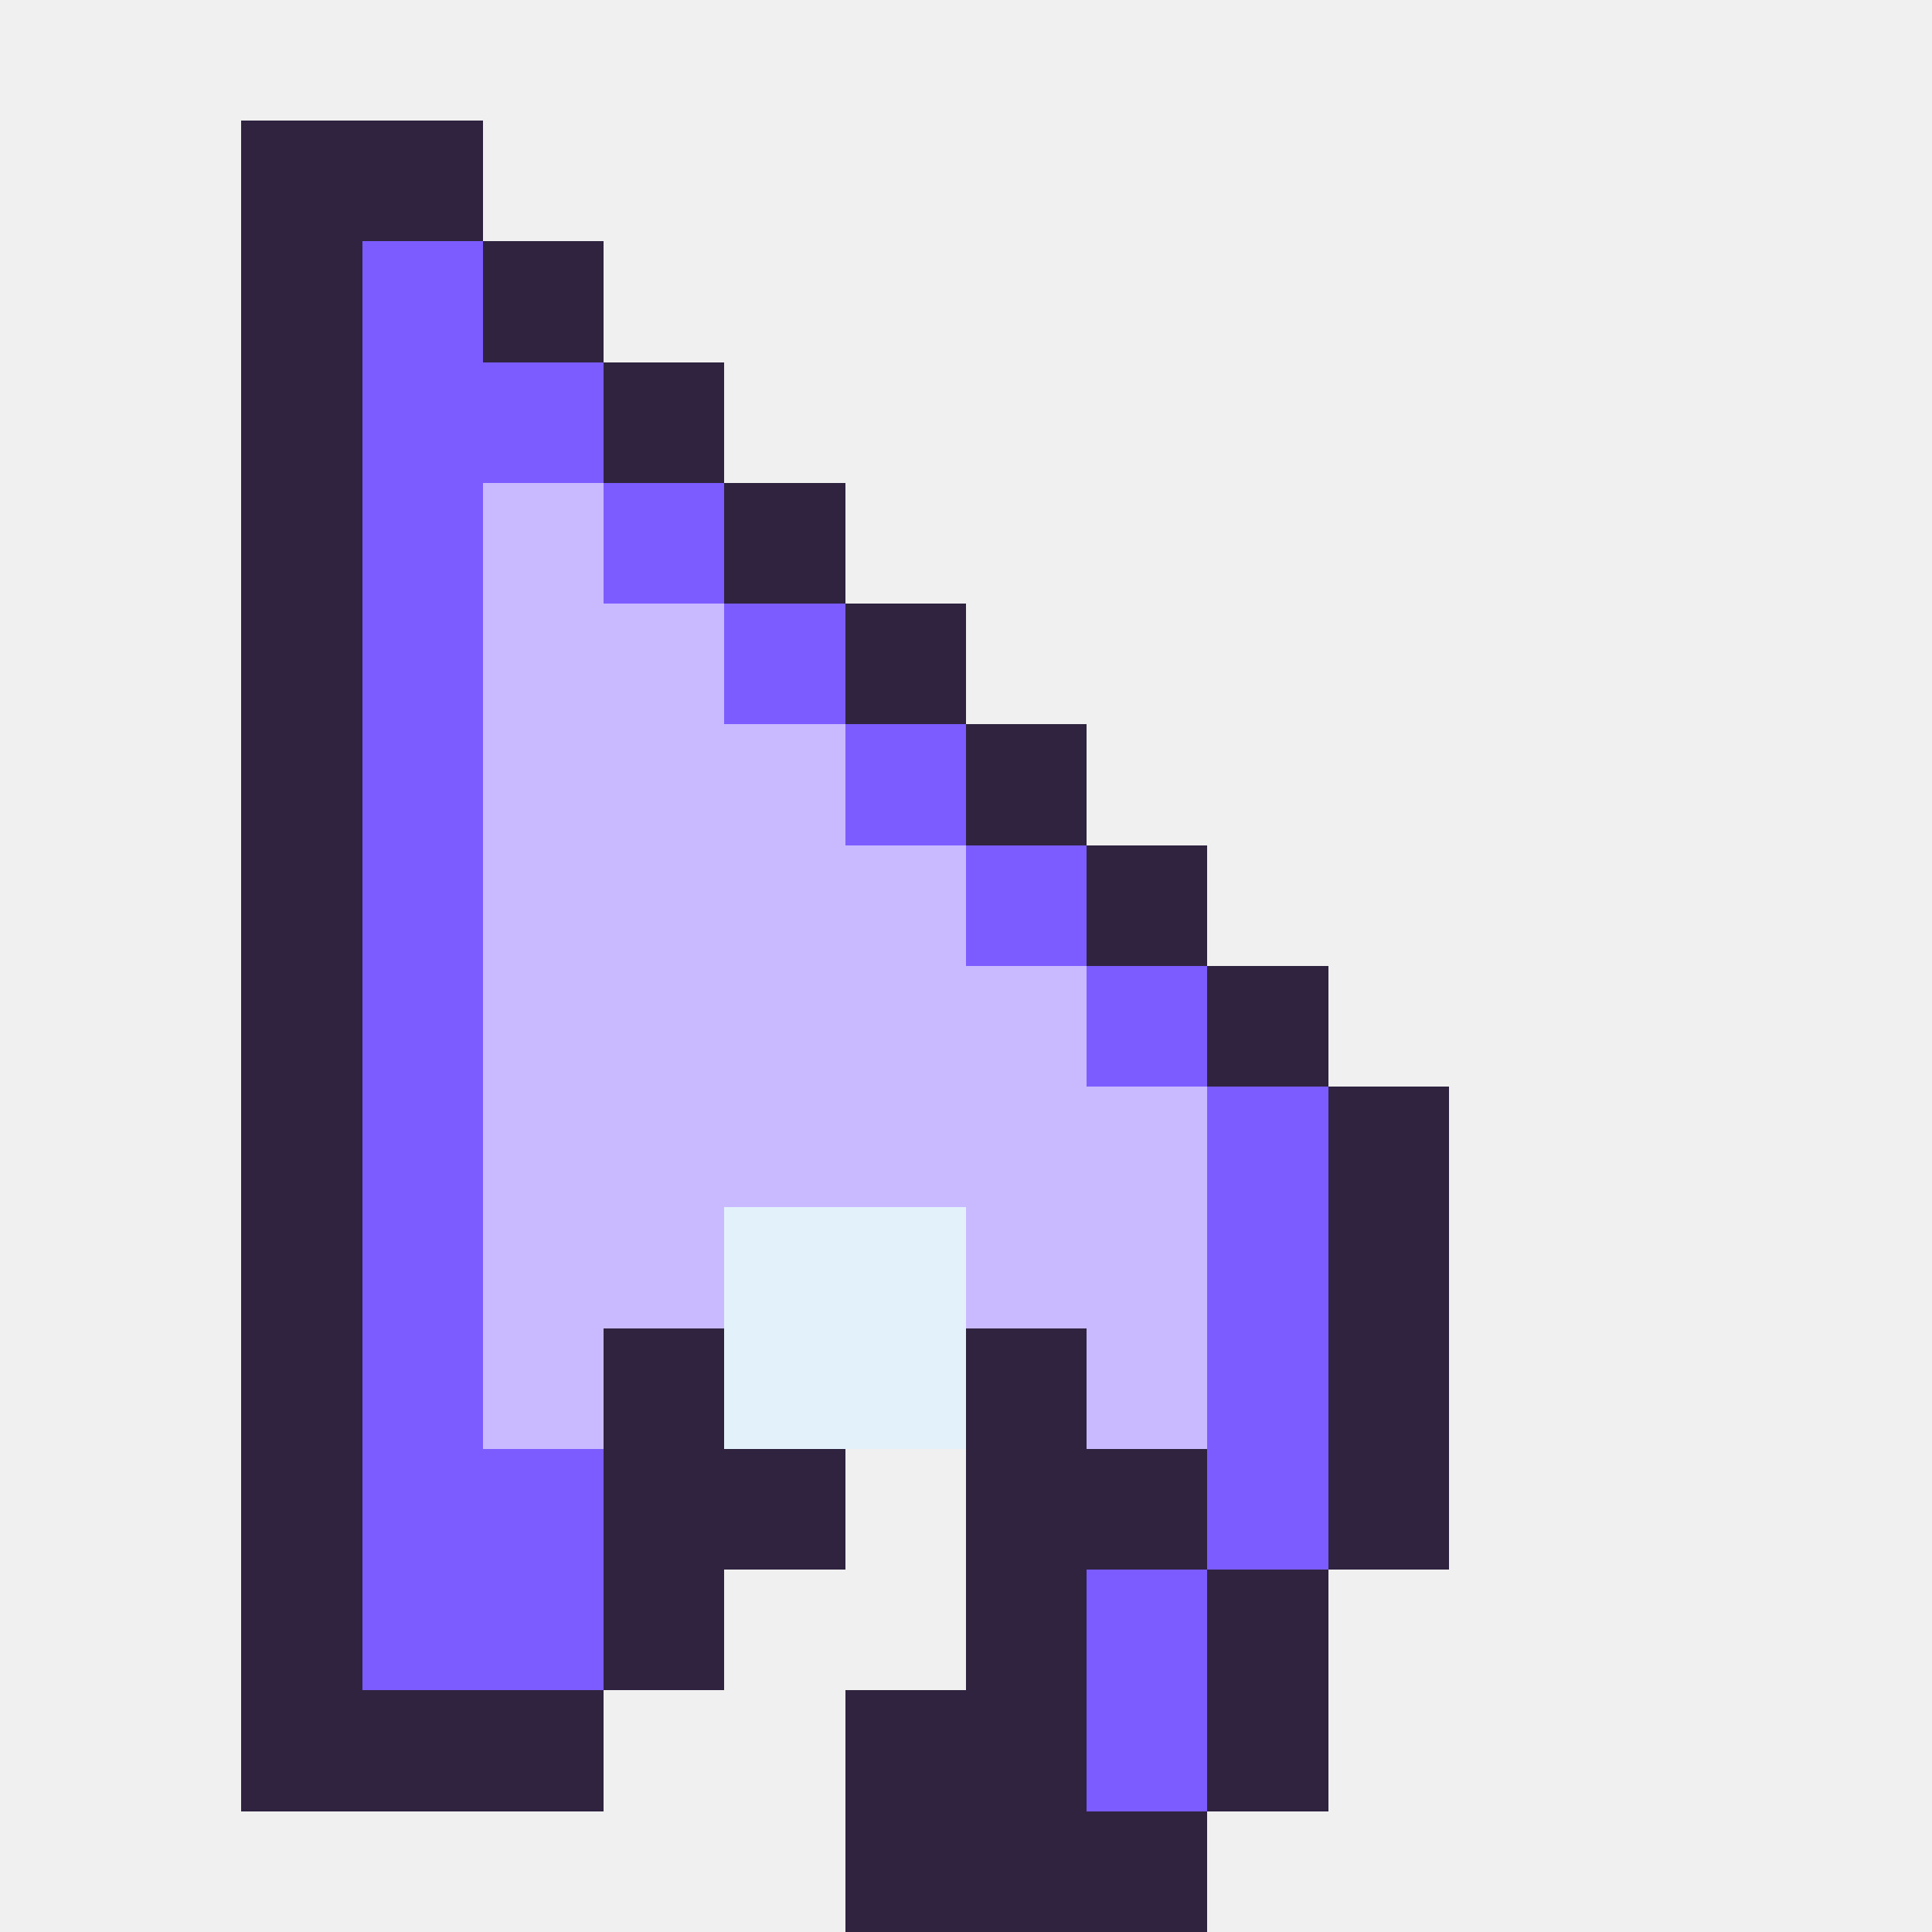
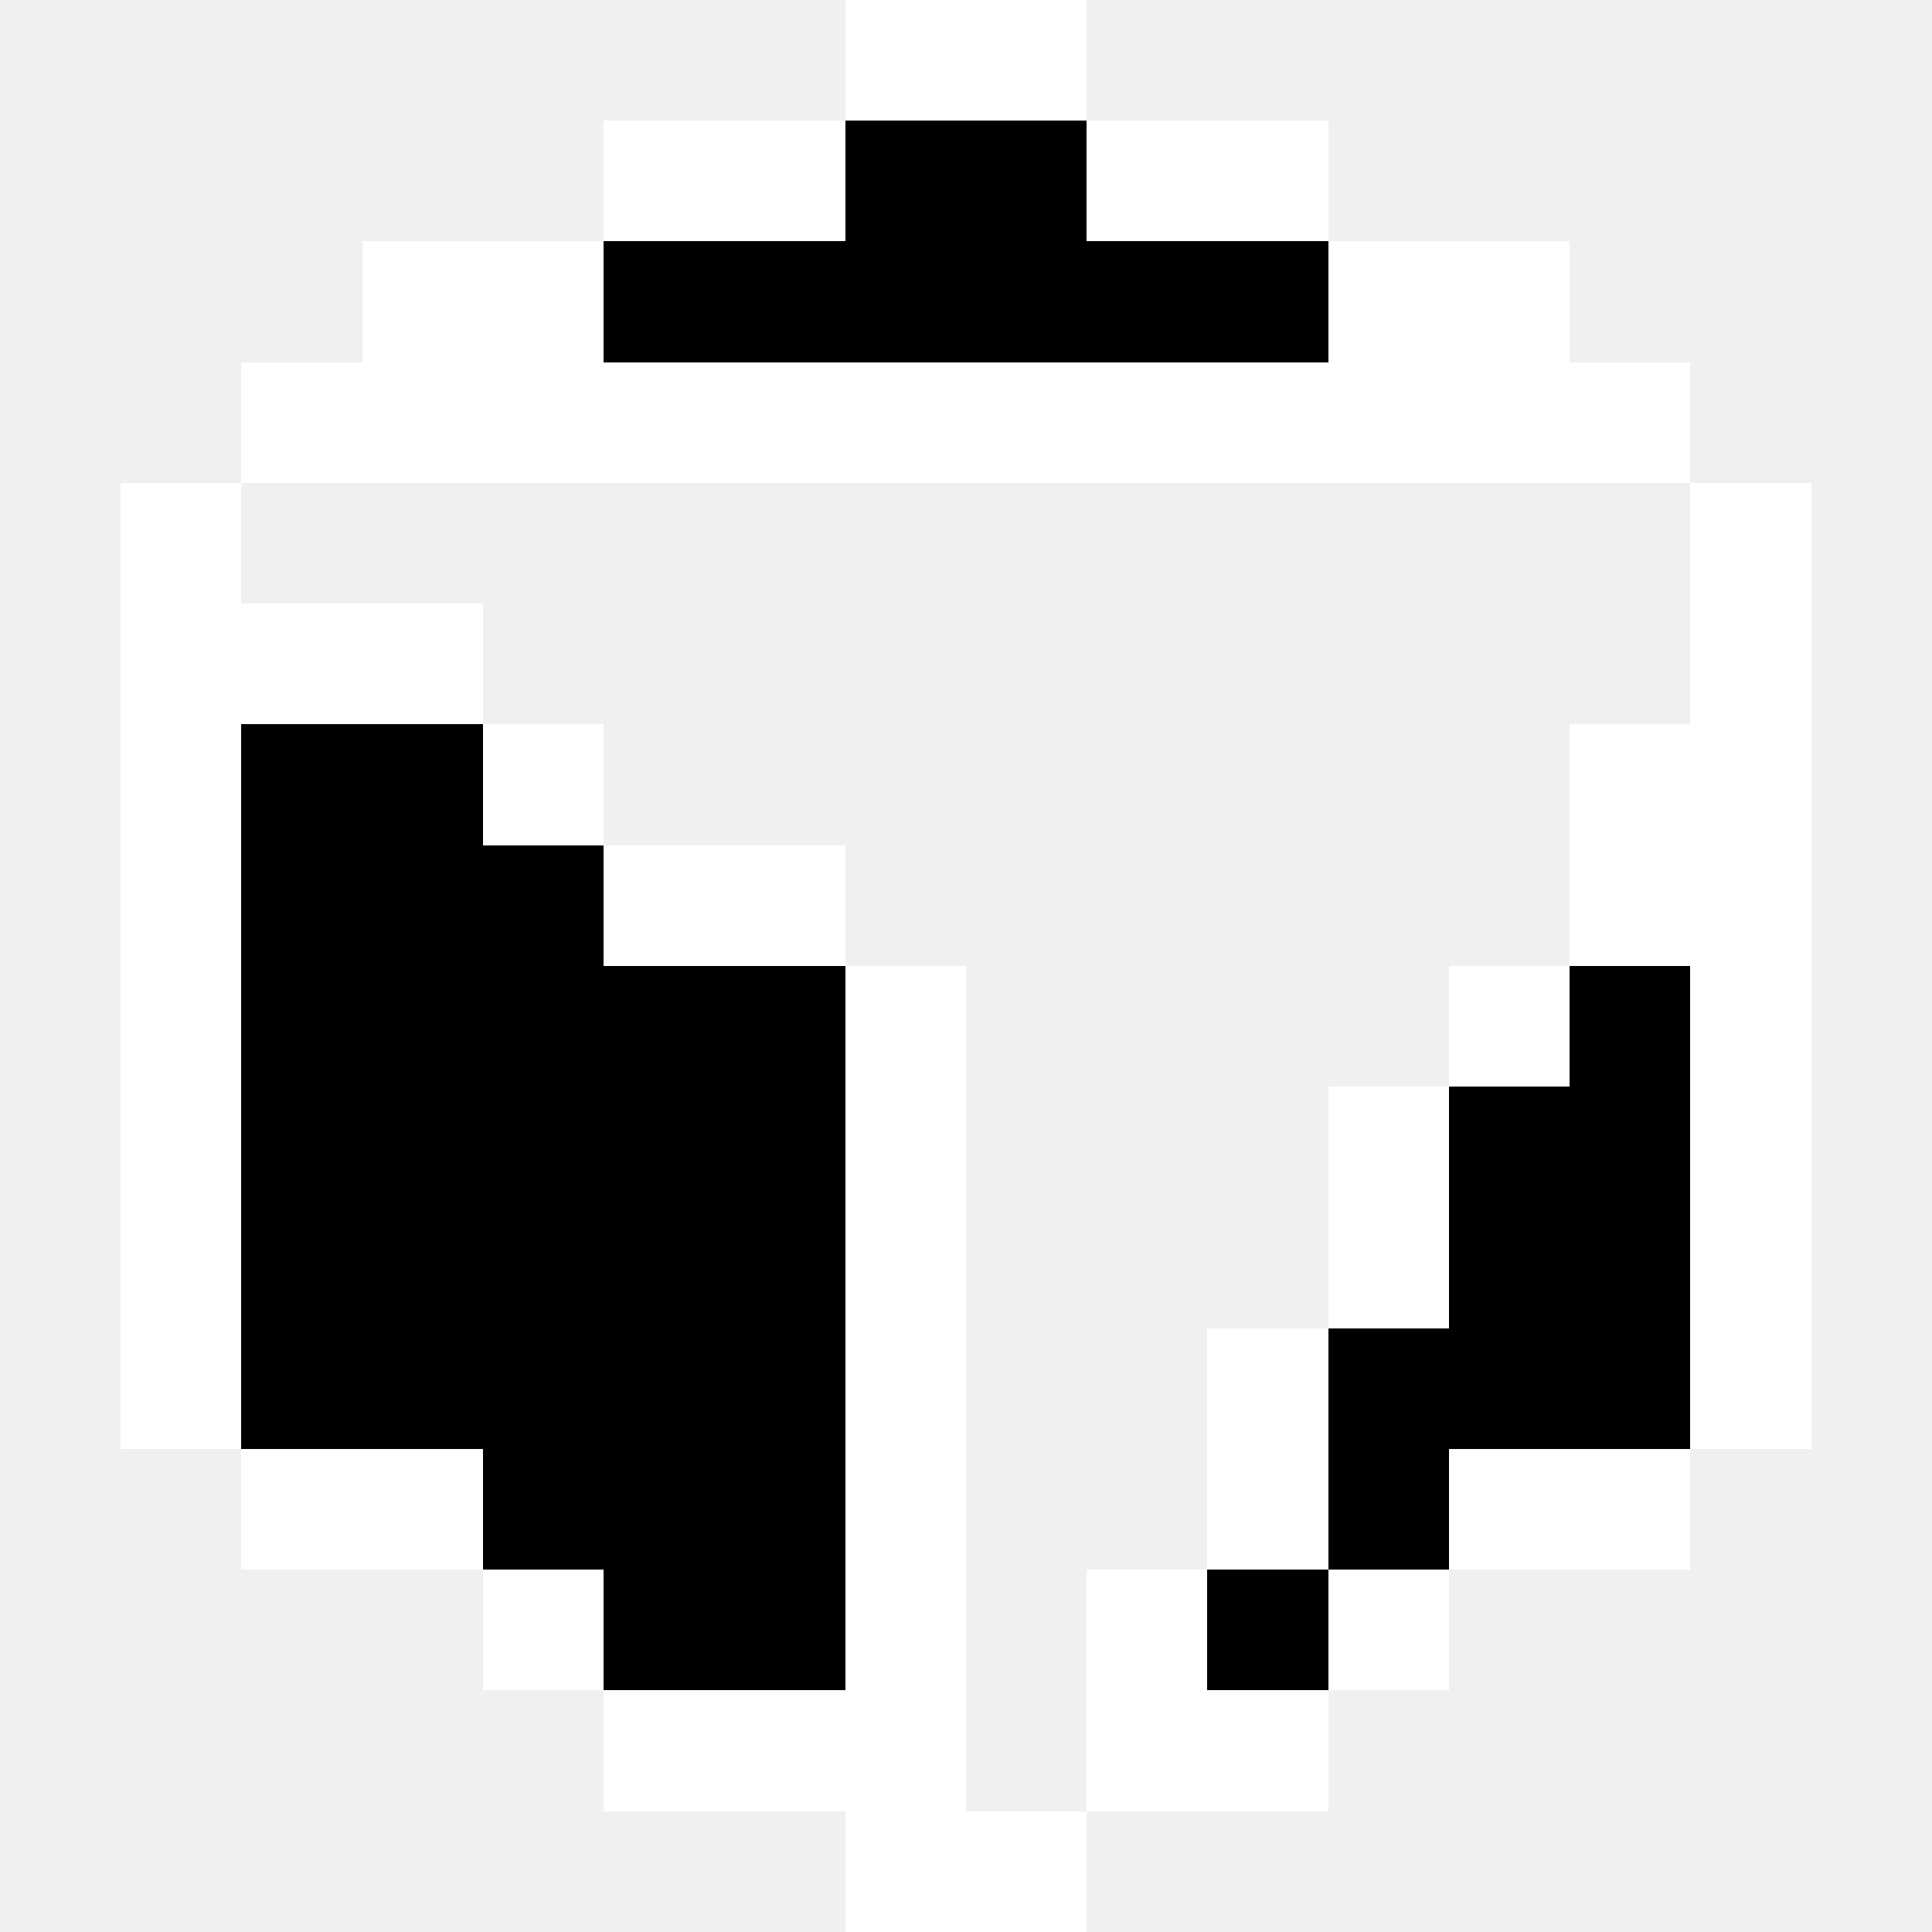
<svg xmlns="http://www.w3.org/2000/svg" viewBox="0 0 16 16" shape-rendering="crispEdges">
  <g>
-     <rect x="2" y="1" width="1" height="1" fill="#2f2340" />
-     <rect x="3" y="1" width="1" height="1" fill="#2f2340" />
-     <rect x="2" y="2" width="1" height="1" fill="#2f2340" />
-     <rect x="3" y="2" width="1" height="1" fill="#7c5cff" />
-     <rect x="4" y="2" width="1" height="1" fill="#2f2340" />
-     <rect x="2" y="3" width="1" height="1" fill="#2f2340" />
-     <rect x="3" y="3" width="1" height="1" fill="#7c5cff" />
-     <rect x="4" y="3" width="1" height="1" fill="#7c5cff" />
-     <rect x="5" y="3" width="1" height="1" fill="#2f2340" />
-     <rect x="2" y="4" width="1" height="1" fill="#2f2340" />
-     <rect x="3" y="4" width="1" height="1" fill="#7c5cff" />
-     <rect x="4" y="4" width="1" height="1" fill="#c9baff" />
-     <rect x="5" y="4" width="1" height="1" fill="#7c5cff" />
-     <rect x="6" y="4" width="1" height="1" fill="#2f2340" />
-     <rect x="2" y="5" width="1" height="1" fill="#2f2340" />
-     <rect x="3" y="5" width="1" height="1" fill="#7c5cff" />
-     <rect x="4" y="5" width="1" height="1" fill="#c9baff" />
-     <rect x="5" y="5" width="1" height="1" fill="#c9baff" />
-     <rect x="6" y="5" width="1" height="1" fill="#7c5cff" />
-     <rect x="7" y="5" width="1" height="1" fill="#2f2340" />
-     <rect x="2" y="6" width="1" height="1" fill="#2f2340" />
-     <rect x="3" y="6" width="1" height="1" fill="#7c5cff" />
-     <rect x="4" y="6" width="1" height="1" fill="#c9baff" />
-     <rect x="5" y="6" width="1" height="1" fill="#c9baff" />
-     <rect x="6" y="6" width="1" height="1" fill="#c9baff" />
-     <rect x="7" y="6" width="1" height="1" fill="#7c5cff" />
-     <rect x="8" y="6" width="1" height="1" fill="#2f2340" />
-     <rect x="2" y="7" width="1" height="1" fill="#2f2340" />
-     <rect x="3" y="7" width="1" height="1" fill="#7c5cff" />
-     <rect x="4" y="7" width="1" height="1" fill="#c9baff" />
-     <rect x="5" y="7" width="1" height="1" fill="#c9baff" />
-     <rect x="6" y="7" width="1" height="1" fill="#c9baff" />
-     <rect x="7" y="7" width="1" height="1" fill="#c9baff" />
-     <rect x="8" y="7" width="1" height="1" fill="#7c5cff" />
-     <rect x="9" y="7" width="1" height="1" fill="#2f2340" />
-     <rect x="2" y="8" width="1" height="1" fill="#2f2340" />
-     <rect x="3" y="8" width="1" height="1" fill="#7c5cff" />
-     <rect x="4" y="8" width="1" height="1" fill="#c9baff" />
-     <rect x="5" y="8" width="1" height="1" fill="#c9baff" />
-     <rect x="6" y="8" width="1" height="1" fill="#c9baff" />
-     <rect x="7" y="8" width="1" height="1" fill="#c9baff" />
-     <rect x="8" y="8" width="1" height="1" fill="#c9baff" />
-     <rect x="9" y="8" width="1" height="1" fill="#7c5cff" />
-     <rect x="10" y="8" width="1" height="1" fill="#2f2340" />
-     <rect x="2" y="9" width="1" height="1" fill="#2f2340" />
-     <rect x="3" y="9" width="1" height="1" fill="#7c5cff" />
-     <rect x="4" y="9" width="1" height="1" fill="#c9baff" />
-     <rect x="5" y="9" width="1" height="1" fill="#c9baff" />
-     <rect x="6" y="9" width="1" height="1" fill="#c9baff" />
-     <rect x="7" y="9" width="1" height="1" fill="#c9baff" />
-     <rect x="8" y="9" width="1" height="1" fill="#c9baff" />
-     <rect x="9" y="9" width="1" height="1" fill="#c9baff" />
-     <rect x="10" y="9" width="1" height="1" fill="#7c5cff" />
-     <rect x="11" y="9" width="1" height="1" fill="#2f2340" />
-     <rect x="2" y="10" width="1" height="1" fill="#2f2340" />
-     <rect x="3" y="10" width="1" height="1" fill="#7c5cff" />
-     <rect x="4" y="10" width="1" height="1" fill="#c9baff" />
-     <rect x="5" y="10" width="1" height="1" fill="#c9baff" />
-     <rect x="6" y="10" width="1" height="1" fill="#e3f2fa" />
-     <rect x="7" y="10" width="1" height="1" fill="#e3f2fa" />
-     <rect x="8" y="10" width="1" height="1" fill="#c9baff" />
-     <rect x="9" y="10" width="1" height="1" fill="#c9baff" />
-     <rect x="10" y="10" width="1" height="1" fill="#7c5cff" />
-     <rect x="11" y="10" width="1" height="1" fill="#2f2340" />
-     <rect x="2" y="11" width="1" height="1" fill="#2f2340" />
-     <rect x="3" y="11" width="1" height="1" fill="#7c5cff" />
-     <rect x="4" y="11" width="1" height="1" fill="#c9baff" />
-     <rect x="5" y="11" width="1" height="1" fill="#2f2340" />
-     <rect x="6" y="11" width="1" height="1" fill="#e3f2fa" />
-     <rect x="7" y="11" width="1" height="1" fill="#e3f2fa" />
-     <rect x="8" y="11" width="1" height="1" fill="#2f2340" />
-     <rect x="9" y="11" width="1" height="1" fill="#c9baff" />
-     <rect x="10" y="11" width="1" height="1" fill="#7c5cff" />
-     <rect x="11" y="11" width="1" height="1" fill="#2f2340" />
-     <rect x="2" y="12" width="1" height="1" fill="#2f2340" />
-     <rect x="3" y="12" width="1" height="1" fill="#7c5cff" />
-     <rect x="4" y="12" width="1" height="1" fill="#7c5cff" />
-     <rect x="5" y="12" width="1" height="1" fill="#2f2340" />
-     <rect x="6" y="12" width="1" height="1" fill="#2f2340" />
-     <rect x="8" y="12" width="1" height="1" fill="#2f2340" />
-     <rect x="9" y="12" width="1" height="1" fill="#2f2340" />
-     <rect x="10" y="12" width="1" height="1" fill="#7c5cff" />
-     <rect x="11" y="12" width="1" height="1" fill="#2f2340" />
-     <rect x="2" y="13" width="1" height="1" fill="#2f2340" />
-     <rect x="3" y="13" width="1" height="1" fill="#7c5cff" />
-     <rect x="4" y="13" width="1" height="1" fill="#7c5cff" />
-     <rect x="5" y="13" width="1" height="1" fill="#2f2340" />
-     <rect x="8" y="13" width="1" height="1" fill="#2f2340" />
-     <rect x="9" y="13" width="1" height="1" fill="#7c5cff" />
-     <rect x="10" y="13" width="1" height="1" fill="#2f2340" />
-     <rect x="2" y="14" width="1" height="1" fill="#2f2340" />
-     <rect x="3" y="14" width="1" height="1" fill="#2f2340" />
-     <rect x="4" y="14" width="1" height="1" fill="#2f2340" />
-     <rect x="7" y="14" width="1" height="1" fill="#2f2340" />
-     <rect x="8" y="14" width="1" height="1" fill="#2f2340" />
-     <rect x="9" y="14" width="1" height="1" fill="#7c5cff" />
-     <rect x="10" y="14" width="1" height="1" fill="#2f2340" />
-     <rect x="7" y="15" width="1" height="1" fill="#2f2340" />
-     <rect x="8" y="15" width="1" height="1" fill="#2f2340" />
-     <rect x="9" y="15" width="1" height="1" fill="#2f2340" />
+     <rect x="7" y="0" width="1" height="1" fill="#ffffff" />
+     <rect x="8" y="0" width="1" height="1" fill="#ffffff" />
+     <rect x="5" y="1" width="1" height="1" fill="#ffffff" />
+     <rect x="6" y="1" width="1" height="1" fill="#ffffff" />
+     <rect x="7" y="1" width="1" height="1" fill="#000000" />
+     <rect x="8" y="1" width="1" height="1" fill="#000000" />
+     <rect x="9" y="1" width="1" height="1" fill="#ffffff" />
+     <rect x="10" y="1" width="1" height="1" fill="#ffffff" />
+     <rect x="3" y="2" width="1" height="1" fill="#ffffff" />
+     <rect x="4" y="2" width="1" height="1" fill="#ffffff" />
+     <rect x="5" y="2" width="1" height="1" fill="#000000" />
+     <rect x="6" y="2" width="1" height="1" fill="#000000" />
+     <rect x="7" y="2" width="1" height="1" fill="#000000" />
+     <rect x="8" y="2" width="1" height="1" fill="#000000" />
+     <rect x="9" y="2" width="1" height="1" fill="#000000" />
+     <rect x="10" y="2" width="1" height="1" fill="#000000" />
+     <rect x="11" y="2" width="1" height="1" fill="#ffffff" />
+     <rect x="12" y="2" width="1" height="1" fill="#ffffff" />
+     <rect x="2" y="3" width="1" height="1" fill="#ffffff" />
+     <rect x="3" y="3" width="1" height="1" fill="#ffffff" />
+     <rect x="4" y="3" width="1" height="1" fill="#ffffff" />
+     <rect x="5" y="3" width="1" height="1" fill="#ffffff" />
+     <rect x="6" y="3" width="1" height="1" fill="#ffffff" />
+     <rect x="7" y="3" width="1" height="1" fill="#ffffff" />
+     <rect x="8" y="3" width="1" height="1" fill="#ffffff" />
+     <rect x="9" y="3" width="1" height="1" fill="#ffffff" />
+     <rect x="10" y="3" width="1" height="1" fill="#ffffff" />
+     <rect x="11" y="3" width="1" height="1" fill="#ffffff" />
+     <rect x="12" y="3" width="1" height="1" fill="#ffffff" />
+     <rect x="13" y="3" width="1" height="1" fill="#ffffff" />
+     <rect x="1" y="4" width="1" height="1" fill="#ffffff" />
+     <rect x="14" y="4" width="1" height="1" fill="#ffffff" />
+     <rect x="1" y="5" width="1" height="1" fill="#ffffff" />
+     <rect x="2" y="5" width="1" height="1" fill="#ffffff" />
+     <rect x="3" y="5" width="1" height="1" fill="#ffffff" />
+     <rect x="14" y="5" width="1" height="1" fill="#ffffff" />
+     <rect x="1" y="6" width="1" height="1" fill="#ffffff" />
+     <rect x="2" y="6" width="1" height="1" fill="#000000" />
+     <rect x="3" y="6" width="1" height="1" fill="#000000" />
+     <rect x="4" y="6" width="1" height="1" fill="#ffffff" />
+     <rect x="13" y="6" width="1" height="1" fill="#ffffff" />
+     <rect x="14" y="6" width="1" height="1" fill="#ffffff" />
+     <rect x="1" y="7" width="1" height="1" fill="#ffffff" />
+     <rect x="2" y="7" width="1" height="1" fill="#000000" />
+     <rect x="3" y="7" width="1" height="1" fill="#000000" />
+     <rect x="4" y="7" width="1" height="1" fill="#000000" />
+     <rect x="5" y="7" width="1" height="1" fill="#ffffff" />
+     <rect x="6" y="7" width="1" height="1" fill="#ffffff" />
+     <rect x="13" y="7" width="1" height="1" fill="#ffffff" />
+     <rect x="14" y="7" width="1" height="1" fill="#ffffff" />
+     <rect x="1" y="8" width="1" height="1" fill="#ffffff" />
+     <rect x="2" y="8" width="1" height="1" fill="#000000" />
+     <rect x="3" y="8" width="1" height="1" fill="#000000" />
+     <rect x="4" y="8" width="1" height="1" fill="#000000" />
+     <rect x="5" y="8" width="1" height="1" fill="#000000" />
+     <rect x="6" y="8" width="1" height="1" fill="#000000" />
+     <rect x="7" y="8" width="1" height="1" fill="#ffffff" />
+     <rect x="12" y="8" width="1" height="1" fill="#ffffff" />
+     <rect x="13" y="8" width="1" height="1" fill="#000000" />
+     <rect x="14" y="8" width="1" height="1" fill="#ffffff" />
+     <rect x="1" y="9" width="1" height="1" fill="#ffffff" />
+     <rect x="2" y="9" width="1" height="1" fill="#000000" />
+     <rect x="3" y="9" width="1" height="1" fill="#000000" />
+     <rect x="4" y="9" width="1" height="1" fill="#000000" />
+     <rect x="5" y="9" width="1" height="1" fill="#000000" />
+     <rect x="6" y="9" width="1" height="1" fill="#000000" />
+     <rect x="7" y="9" width="1" height="1" fill="#ffffff" />
+     <rect x="11" y="9" width="1" height="1" fill="#ffffff" />
+     <rect x="12" y="9" width="1" height="1" fill="#000000" />
+     <rect x="13" y="9" width="1" height="1" fill="#000000" />
+     <rect x="14" y="9" width="1" height="1" fill="#ffffff" />
+     <rect x="1" y="10" width="1" height="1" fill="#ffffff" />
+     <rect x="2" y="10" width="1" height="1" fill="#000000" />
+     <rect x="3" y="10" width="1" height="1" fill="#000000" />
+     <rect x="4" y="10" width="1" height="1" fill="#000000" />
+     <rect x="5" y="10" width="1" height="1" fill="#000000" />
+     <rect x="6" y="10" width="1" height="1" fill="#000000" />
+     <rect x="7" y="10" width="1" height="1" fill="#ffffff" />
+     <rect x="11" y="10" width="1" height="1" fill="#ffffff" />
+     <rect x="12" y="10" width="1" height="1" fill="#000000" />
+     <rect x="13" y="10" width="1" height="1" fill="#000000" />
+     <rect x="14" y="10" width="1" height="1" fill="#ffffff" />
+     <rect x="1" y="11" width="1" height="1" fill="#ffffff" />
+     <rect x="2" y="11" width="1" height="1" fill="#000000" />
+     <rect x="3" y="11" width="1" height="1" fill="#000000" />
+     <rect x="4" y="11" width="1" height="1" fill="#000000" />
+     <rect x="5" y="11" width="1" height="1" fill="#000000" />
+     <rect x="6" y="11" width="1" height="1" fill="#000000" />
+     <rect x="7" y="11" width="1" height="1" fill="#ffffff" />
+     <rect x="10" y="11" width="1" height="1" fill="#ffffff" />
+     <rect x="11" y="11" width="1" height="1" fill="#000000" />
+     <rect x="12" y="11" width="1" height="1" fill="#000000" />
+     <rect x="13" y="11" width="1" height="1" fill="#000000" />
+     <rect x="14" y="11" width="1" height="1" fill="#ffffff" />
+     <rect x="2" y="12" width="1" height="1" fill="#ffffff" />
+     <rect x="3" y="12" width="1" height="1" fill="#ffffff" />
+     <rect x="4" y="12" width="1" height="1" fill="#000000" />
+     <rect x="5" y="12" width="1" height="1" fill="#000000" />
+     <rect x="6" y="12" width="1" height="1" fill="#000000" />
+     <rect x="7" y="12" width="1" height="1" fill="#ffffff" />
+     <rect x="10" y="12" width="1" height="1" fill="#ffffff" />
+     <rect x="11" y="12" width="1" height="1" fill="#000000" />
+     <rect x="12" y="12" width="1" height="1" fill="#ffffff" />
+     <rect x="13" y="12" width="1" height="1" fill="#ffffff" />
+     <rect x="4" y="13" width="1" height="1" fill="#ffffff" />
+     <rect x="5" y="13" width="1" height="1" fill="#000000" />
+     <rect x="6" y="13" width="1" height="1" fill="#000000" />
+     <rect x="7" y="13" width="1" height="1" fill="#ffffff" />
+     <rect x="9" y="13" width="1" height="1" fill="#ffffff" />
+     <rect x="10" y="13" width="1" height="1" fill="#000000" />
+     <rect x="11" y="13" width="1" height="1" fill="#ffffff" />
+     <rect x="5" y="14" width="1" height="1" fill="#ffffff" />
+     <rect x="6" y="14" width="1" height="1" fill="#ffffff" />
+     <rect x="7" y="14" width="1" height="1" fill="#ffffff" />
+     <rect x="9" y="14" width="1" height="1" fill="#ffffff" />
+     <rect x="10" y="14" width="1" height="1" fill="#ffffff" />
+     <rect x="7" y="15" width="1" height="1" fill="#ffffff" />
+     <rect x="8" y="15" width="1" height="1" fill="#ffffff" />
  </g>
</svg>
